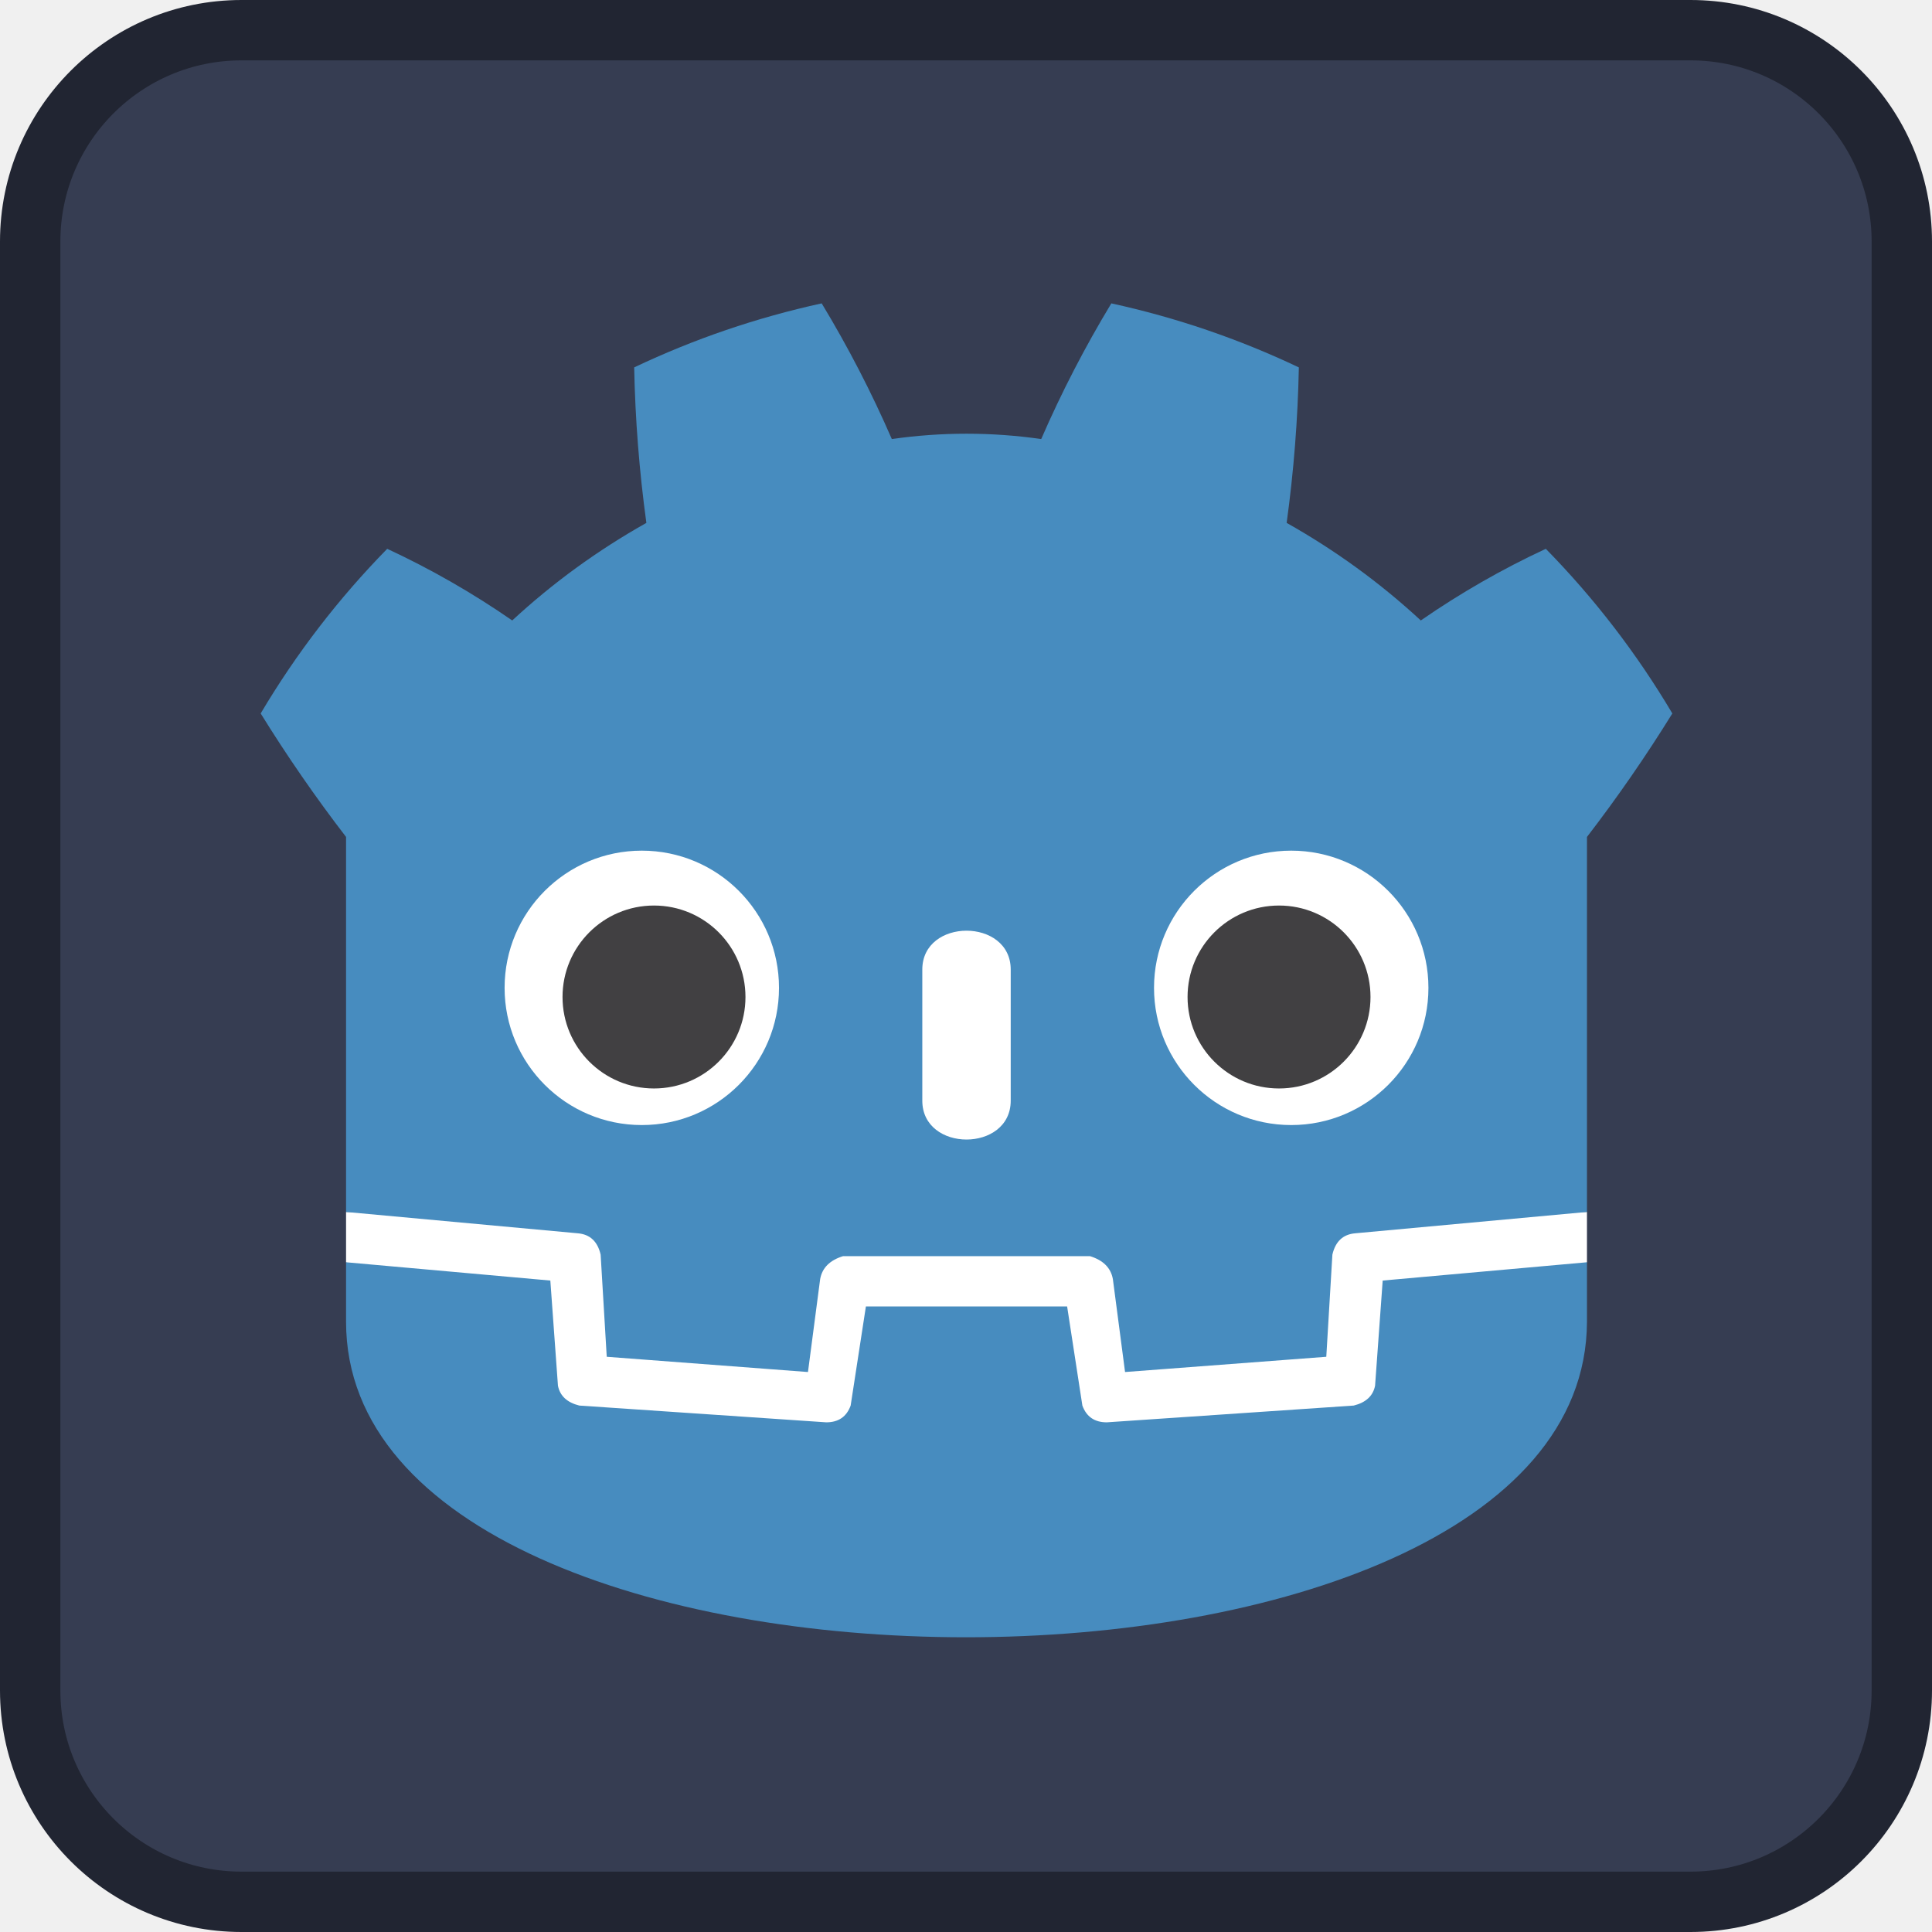
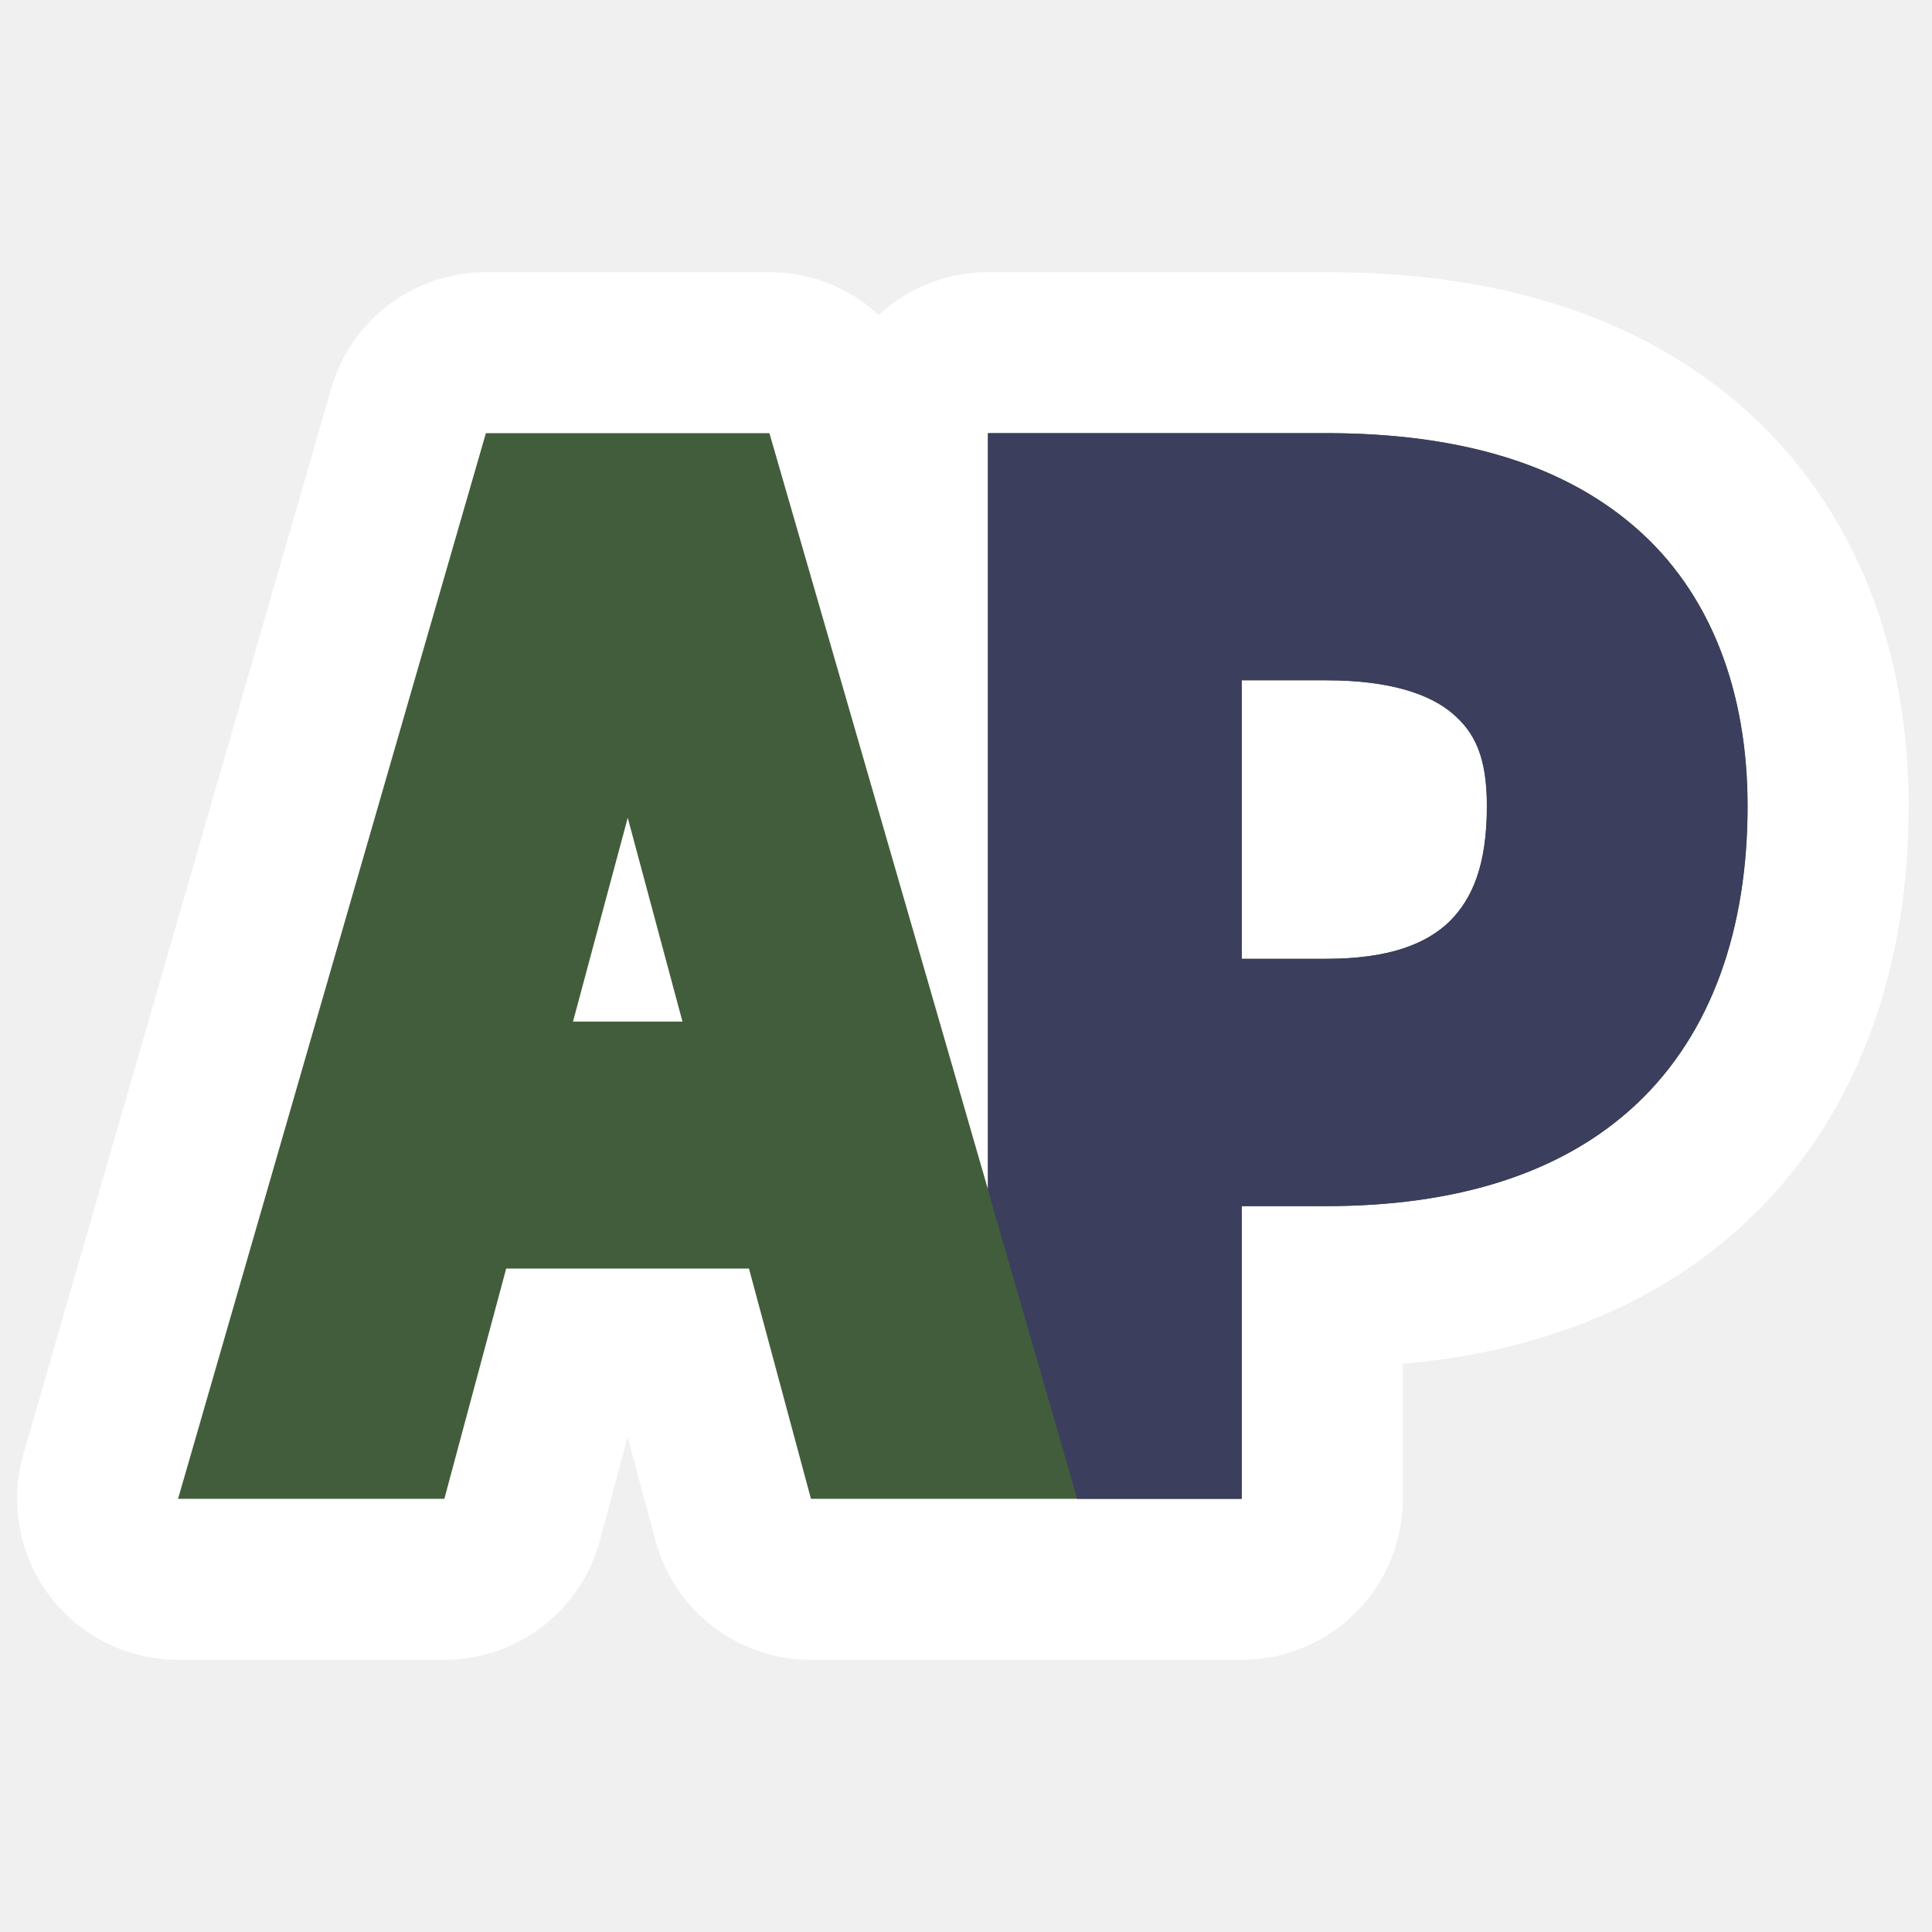
- <svg xmlns="http://www.w3.org/2000/svg" width="128" height="128">
-   <rect width="124" height="124" x="2" y="2" fill="#363d52" stroke="#212532" stroke-width="4" rx="14" />
-   <g fill="#fff" transform="translate(12.322 12.322)scale(.101)">
-     <path d="M105 673v33q407 354 814 0v-33z" />
-     <path fill="#478cbf" d="m105 673 152 14q12 1 15 14l4 67 132 10 8-61q2-11 15-15h162q13 4 15 15l8 61 132-10 4-67q3-13 15-14l152-14V427q30-39 56-81-35-59-83-108-43 20-82 47-40-37-88-64 7-51 8-102-59-28-123-42-26 43-46 89-49-7-98 0-20-46-46-89-64 14-123 42 1 51 8 102-48 27-88 64-39-27-82-47-48 49-83 108 26 42 56 81zm0 33v39c0 276 813 276 814 0v-39l-134 12-5 69q-2 10-14 13l-162 11q-12 0-16-11l-10-65H446l-10 65q-4 11-16 11l-162-11q-12-3-14-13l-5-69z" />
-     <path d="M483 600c0 34 58 34 58 0v-86c0-34-58-34-58 0z" />
-     <circle cx="725" cy="526" r="90" />
-     <circle cx="299" cy="526" r="90" />
-   </g>
-   <g fill="#414042" transform="translate(12.322 12.322)scale(.101)">
-     <circle cx="307" cy="532" r="60" />
-     <circle cx="717" cy="532" r="60" />
+ <svg xmlns="http://www.w3.org/2000/svg" width="12mm" height="12mm" viewBox="0 0 12 12" version="1.1" id="svg1">
+   <defs id="defs1" />
+   <g id="layer1" transform="translate(-6.611427,-5.655027)">
+     <g id="g3" transform="translate(0.1053918,1.690429)">
+       <path style="color:#000000;-inkscape-font-specification:'Cascadia Mono';fill:#425d3b;fill-opacity:1;stroke:#ffffff;stroke-width:2;stroke-linecap:square;stroke-linejoin:round;stroke-miterlimit:1;stroke-dasharray:none;stroke-dashoffset:3.024;stroke-opacity:1;paint-order:stroke fill markers" d="m 9.524,6.655 -1.912,6.619 h 0.498 1.156 L 9.65,11.844 h 1.508 l 0.385,1.43 h 1.1 0.555 1.021 v -1.818 h 0.525 c 0.796,0 1.462,-0.196 1.928,-0.635 0.468,-0.441 0.689,-1.089 0.689,-1.85 0,-0.714 -0.23,-1.328 -0.701,-1.734 -0.469,-0.406 -1.125,-0.582 -1.916,-0.582 h -0.525 -0.832 -0.744 V 11.354 L 11.285,6.655 Z m 4.695,1.535 h 0.525 c 0.398,0 0.644,0.087 0.783,0.205 0.14,0.118 0.215,0.272 0.215,0.576 0,0.365 -0.089,0.576 -0.234,0.719 -0.144,0.138 -0.374,0.23 -0.764,0.23 h -0.525 z m -3.814,0.854 0.34,1.266 h -0.68 z" id="path2" />
+       <path style="color:#000000;-inkscape-font-specification:'Cascadia Mono';fill:#3b3e5d;fill-opacity:1;stroke:none;stroke-width:2;stroke-linecap:square;stroke-dasharray:none;stroke-dashoffset:3.024;stroke-opacity:1;paint-order:stroke fill markers" d="m 13.197,13.274 h 1.021 v -1.818 h 0.525 c 0.796,0 1.462,-0.196 1.928,-0.635 0.468,-0.441 0.689,-1.089 0.689,-1.85 0,-0.714 -0.23,-1.328 -0.701,-1.734 -0.469,-0.406 -1.125,-0.582 -1.916,-0.582 h -0.525 -0.832 -0.744 v 4.699 z m 1.021,-5.084 h 0.525 c 0.398,0 0.644,0.087 0.783,0.205 0.14,0.118 0.215,0.272 0.215,0.576 0,0.365 -0.089,0.576 -0.234,0.719 -0.144,0.138 -0.374,0.23 -0.764,0.23 h -0.525 z" id="path3" />
+     </g>
  </g>
</svg>
